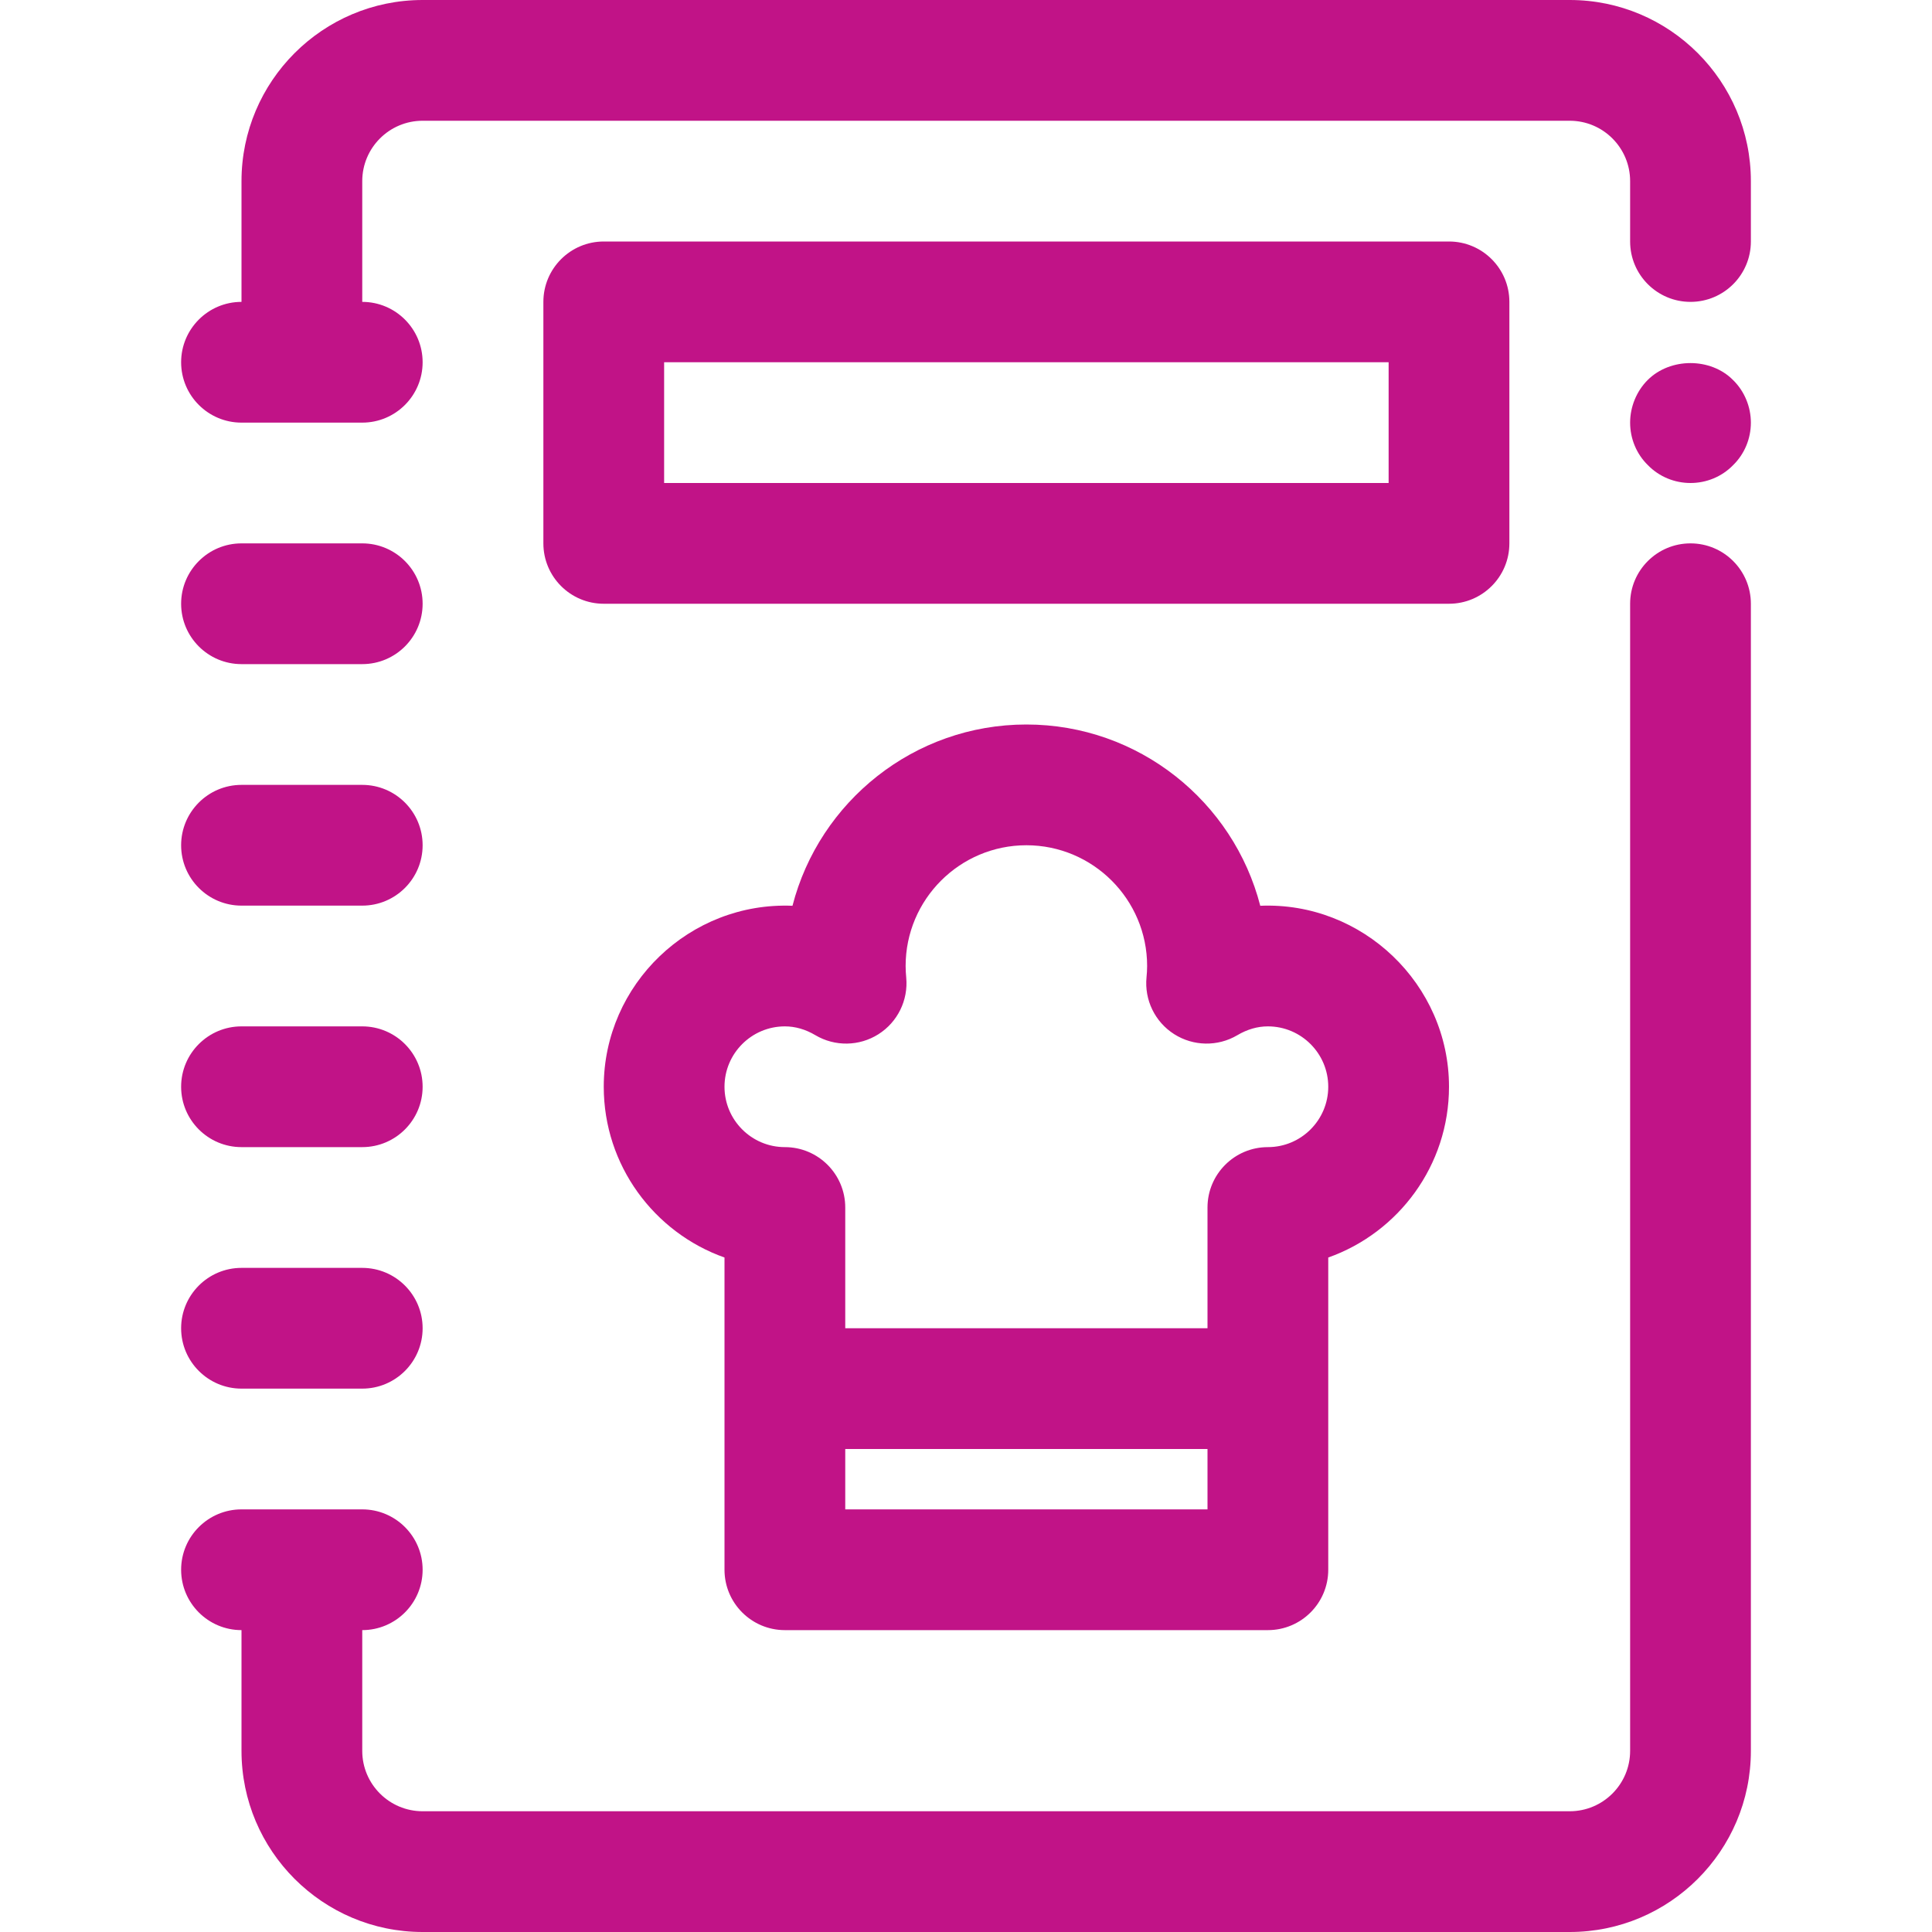
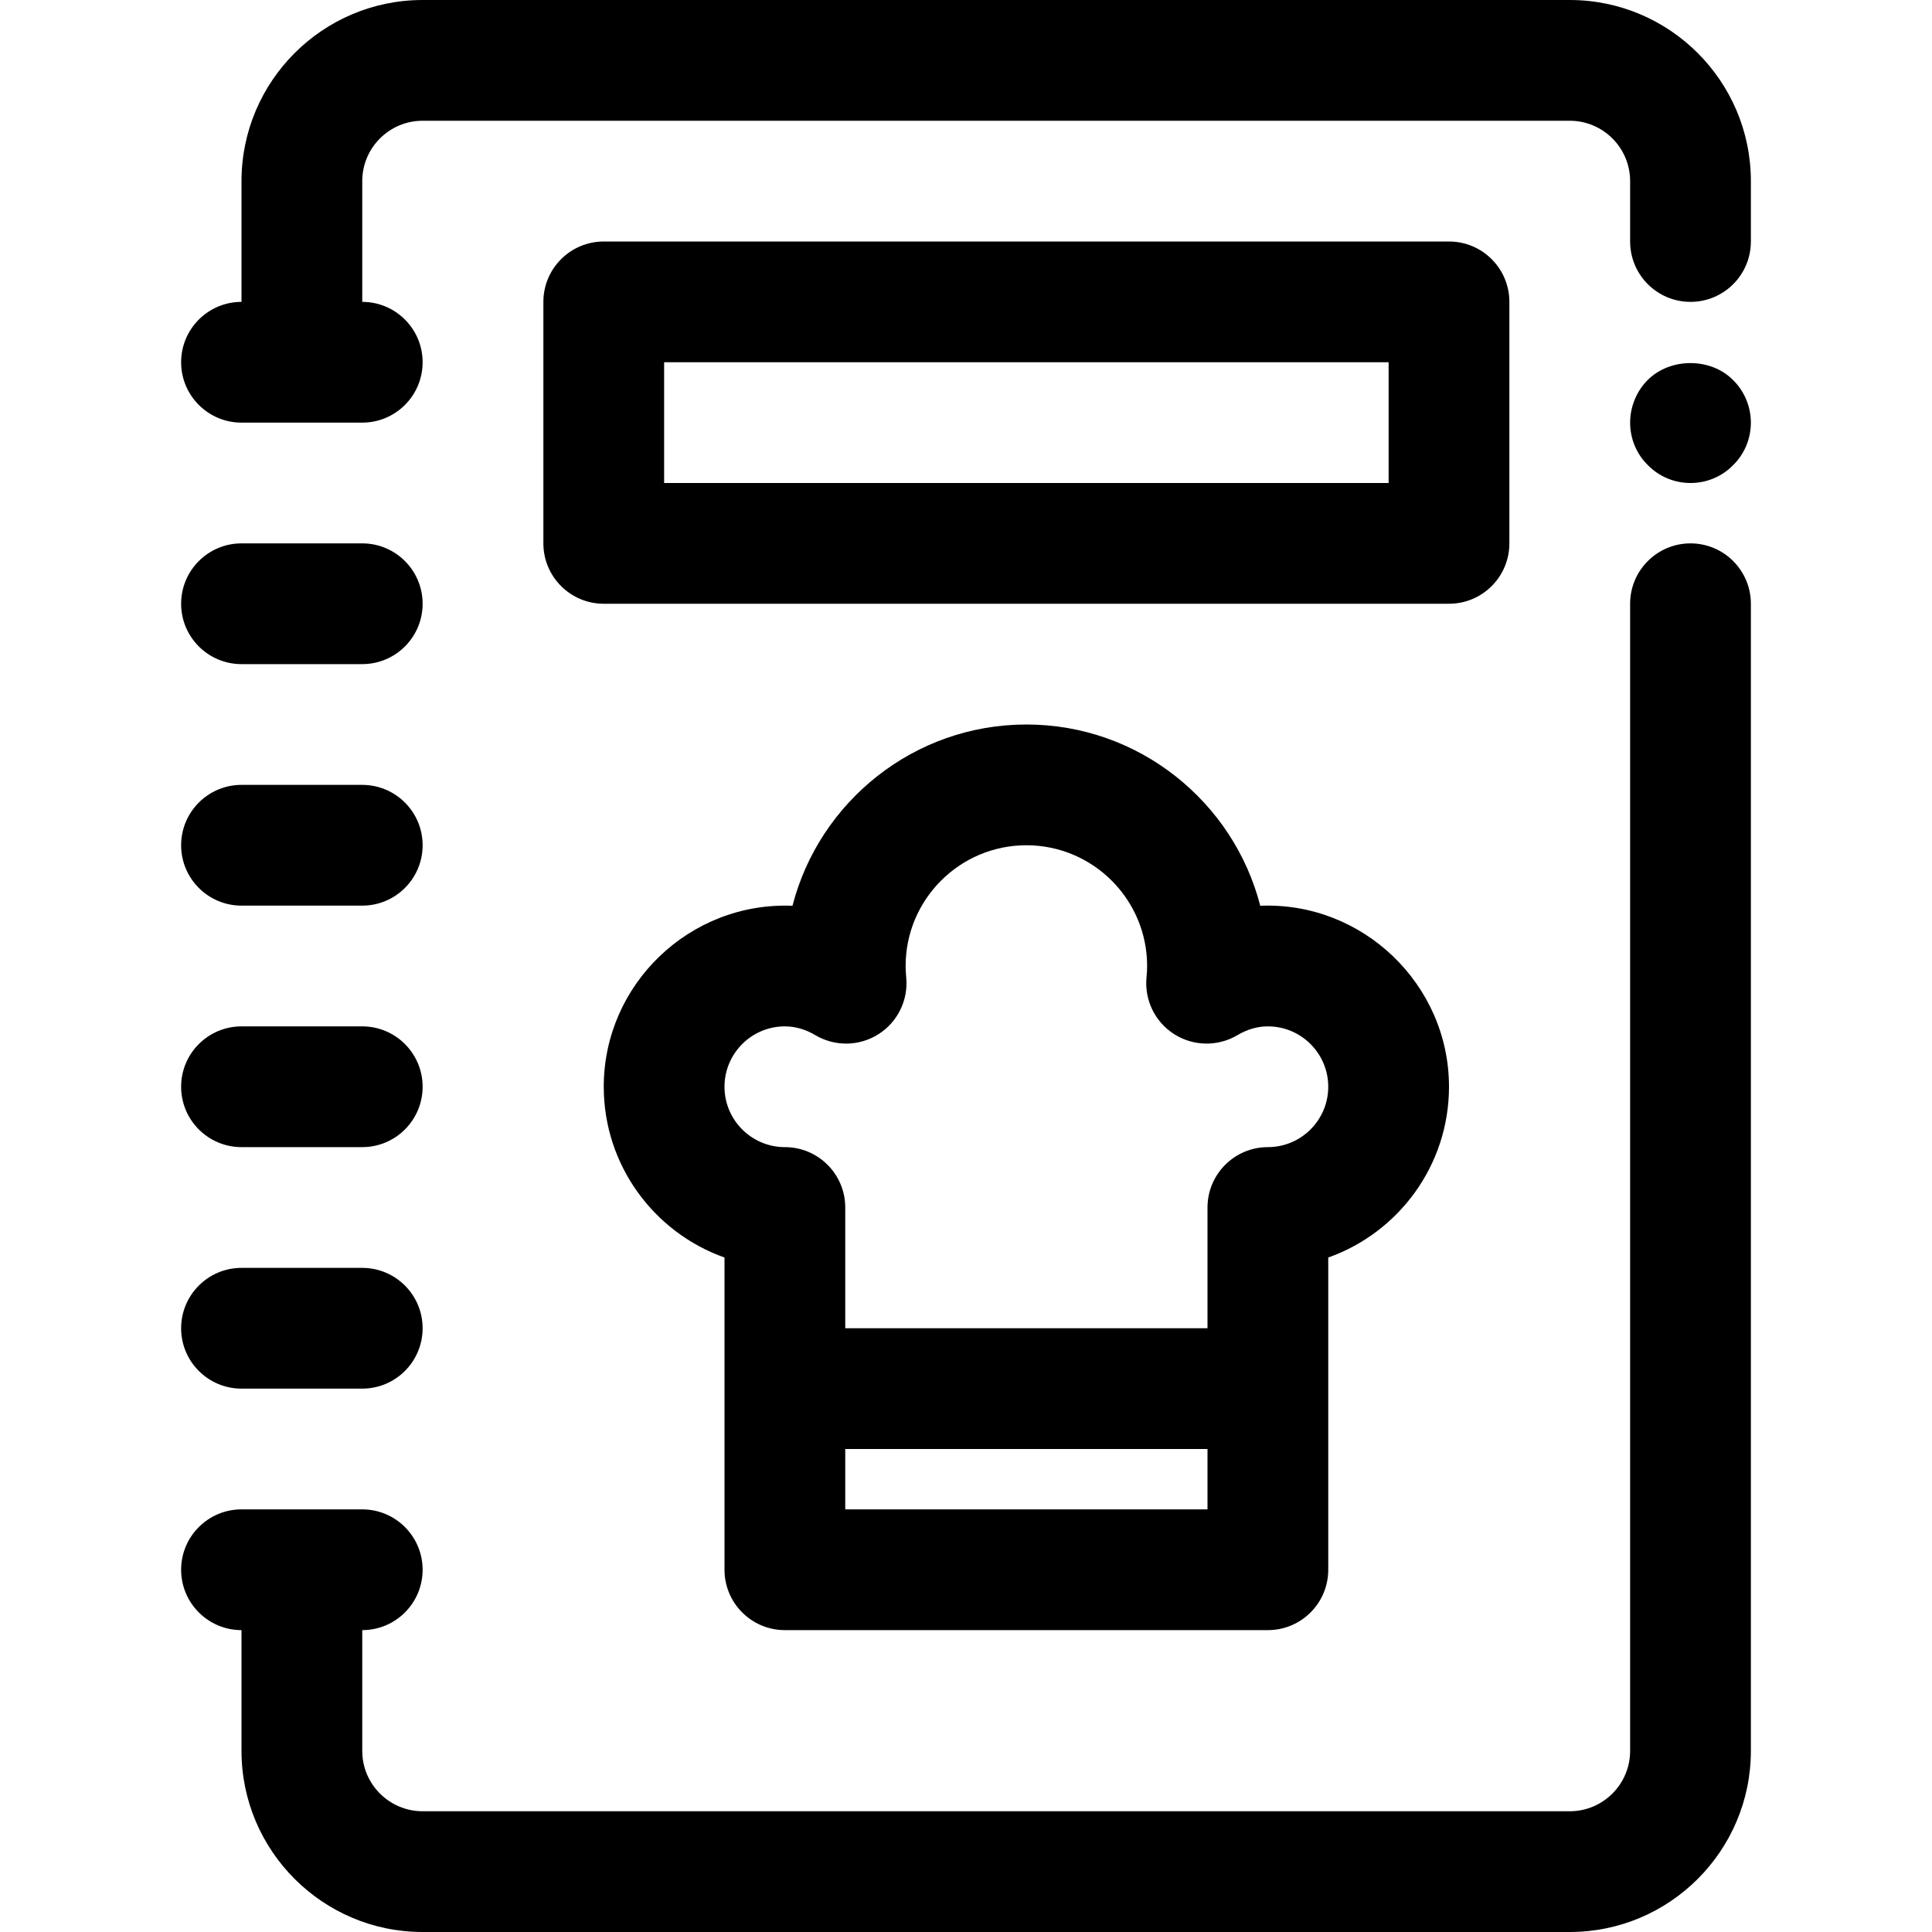
<svg xmlns="http://www.w3.org/2000/svg" viewBox="0 0 64 64" version="1.1">
  <g transform="matrix(1,0,0,1,0,0)">
    <g id="_x30_6_recipe_book">
      <g>
-         <path d="m56 18c-1.104 0-2 .896-2 2v38c0 1.103-.897 2-2 2h-38c-1.103 0-2-.897-2-2v-4c1.104 0 2-.896 2-2s-.896-2-2-2h-1.995c-.002 0-.003 0-.005 0s-.003 0-.005 0h-1.995c-1.104 0-2 .896-2 2s.896 2 2 2v4c0 3.309 2.691 6 6 6h38c3.309 0 6-2.691 6-6v-38c0-1.104-.896-2-2-2z" fill="#c11387ff" data-original-color="#000000ff" stroke="none" />
-         <path d="m52 0h-38c-3.309 0-6 2.691-6 6v4c-1.104 0-2 .896-2 2s.896 2 2 2h4c1.104 0 2-.896 2-2s-.896-2-2-2v-4c0-1.103.897-2 2-2h38c1.103 0 2 .897 2 2v2c0 1.104.896 2 2 2s2-.896 2-2v-2c0-3.309-2.691-6-6-6z" fill="#c11387ff" data-original-color="#000000ff" stroke="none" />
-         <path d="m8 22h4c1.104 0 2-.896 2-2s-.896-2-2-2h-4c-1.104 0-2 .896-2 2s.896 2 2 2z" fill="#c11387ff" data-original-color="#000000ff" stroke="none" />
-         <path d="m8 30h4c1.104 0 2-.896 2-2s-.896-2-2-2h-4c-1.104 0-2 .896-2 2s.896 2 2 2z" fill="#c11387ff" data-original-color="#000000ff" stroke="none" />
-         <path d="m8 38h4c1.104 0 2-.896 2-2s-.896-2-2-2h-4c-1.104 0-2 .896-2 2s.896 2 2 2z" fill="#c11387ff" data-original-color="#000000ff" stroke="none" />
-         <path d="m8 46h4c1.104 0 2-.896 2-2s-.896-2-2-2h-4c-1.104 0-2 .896-2 2s.896 2 2 2z" fill="#c11387ff" data-original-color="#000000ff" stroke="none" />
-         <path d="m24 52c0 1.104.896 2 2 2h16c1.104 0 2-.896 2-2v-10.343c2.328-.825 4-3.05 4-5.657 0-3.393-2.865-6.137-6.252-5.995-.889-3.449-4.025-6.005-7.748-6.005s-6.859 2.556-7.748 6.005c-3.402-.138-6.252 2.602-6.252 5.995 0 2.607 1.672 4.832 4 5.657zm4-2v-2h12v2zm-2-16c.344 0 .683.098 1.009.291.646.383 1.454.372 2.09-.031.635-.402.991-1.127.921-1.875-.012-.128-.02-.256-.02-.385 0-2.206 1.794-4 4-4s4 1.794 4 4c0 .126-.008.25-.02.374-.074.75.279 1.478.915 1.883.635.404 1.444.419 2.094.035.327-.194.667-.292 1.011-.292 1.103 0 2 .897 2 2s-.897 2-2 2c-1.104 0-2 .896-2 2v4h-12v-4c0-1.104-.896-2-2-2-1.103 0-2-.897-2-2s.897-2 2-2z" fill="#c11387ff" data-original-color="#000000ff" stroke="none" />
-         <path d="m50 18v-8c0-1.104-.896-2-2-2h-28c-1.104 0-2 .896-2 2v8c0 1.104.896 2 2 2h28c1.104 0 2-.896 2-2zm-4-2h-24v-4h24z" fill="#c11387ff" data-original-color="#000000ff" stroke="none" />
-         <path d="m54.58 12.59c-.37.37-.58.89-.58 1.41 0 .53.21 1.04.59 1.41.37.38.88.59 1.41.59s1.04-.21 1.41-.59c.38-.37.59-.88.59-1.41 0-.52-.21-1.04-.59-1.41-.74-.75-2.08-.75-2.83 0z" fill="#c11387ff" data-original-color="#000000ff" stroke="none" />
+         <path d="m56 18c-1.104 0-2 .896-2 2v38c0 1.103-.897 2-2 2h-38c-1.103 0-2-.897-2-2v-4c1.104 0 2-.896 2-2s-.896-2-2-2h-1.995c-.002 0-.003 0-.005 0s-.003 0-.005 0h-1.995c-1.104 0-2 .896-2 2s.896 2 2 2v4c0 3.309 2.691 6 6 6h38c3.309 0 6-2.691 6-6v-38c0-1.104-.896-2-2-2z" fill="currentColor" stroke="none" />
+         <path d="m52 0h-38c-3.309 0-6 2.691-6 6v4c-1.104 0-2 .896-2 2s.896 2 2 2h4c1.104 0 2-.896 2-2s-.896-2-2-2v-4c0-1.103.897-2 2-2h38c1.103 0 2 .897 2 2v2c0 1.104.896 2 2 2s2-.896 2-2v-2c0-3.309-2.691-6-6-6z" fill="currentColor" stroke="none" />
+         <path d="m8 22h4c1.104 0 2-.896 2-2s-.896-2-2-2h-4c-1.104 0-2 .896-2 2s.896 2 2 2z" fill="currentColor" stroke="none" />
+         <path d="m8 30h4c1.104 0 2-.896 2-2s-.896-2-2-2h-4c-1.104 0-2 .896-2 2s.896 2 2 2z" fill="currentColor" stroke="none" />
+         <path d="m8 38h4c1.104 0 2-.896 2-2s-.896-2-2-2h-4c-1.104 0-2 .896-2 2s.896 2 2 2z" fill="currentColor" stroke="none" />
+         <path d="m8 46h4c1.104 0 2-.896 2-2s-.896-2-2-2h-4c-1.104 0-2 .896-2 2s.896 2 2 2z" fill="currentColor" stroke="none" />
+         <path d="m24 52c0 1.104.896 2 2 2h16c1.104 0 2-.896 2-2v-10.343c2.328-.825 4-3.05 4-5.657 0-3.393-2.865-6.137-6.252-5.995-.889-3.449-4.025-6.005-7.748-6.005s-6.859 2.556-7.748 6.005c-3.402-.138-6.252 2.602-6.252 5.995 0 2.607 1.672 4.832 4 5.657zm4-2v-2h12v2zm-2-16c.344 0 .683.098 1.009.291.646.383 1.454.372 2.09-.031.635-.402.991-1.127.921-1.875-.012-.128-.02-.256-.02-.385 0-2.206 1.794-4 4-4s4 1.794 4 4c0 .126-.008.25-.02.374-.074.75.279 1.478.915 1.883.635.404 1.444.419 2.094.035.327-.194.667-.292 1.011-.292 1.103 0 2 .897 2 2s-.897 2-2 2c-1.104 0-2 .896-2 2v4h-12v-4c0-1.104-.896-2-2-2-1.103 0-2-.897-2-2s.897-2 2-2z" fill="currentColor" stroke="none" />
+         <path d="m50 18v-8c0-1.104-.896-2-2-2h-28c-1.104 0-2 .896-2 2v8c0 1.104.896 2 2 2h28c1.104 0 2-.896 2-2zm-4-2h-24v-4h24z" fill="currentColor" stroke="none" />
+         <path d="m54.58 12.59c-.37.37-.58.89-.58 1.41 0 .53.21 1.04.59 1.41.37.38.88.59 1.41.59s1.04-.21 1.41-.59c.38-.37.59-.88.59-1.41 0-.52-.21-1.04-.59-1.41-.74-.75-2.08-.75-2.83 0z" fill="currentColor" stroke="none" />
      </g>
    </g>
  </g>
</svg>
